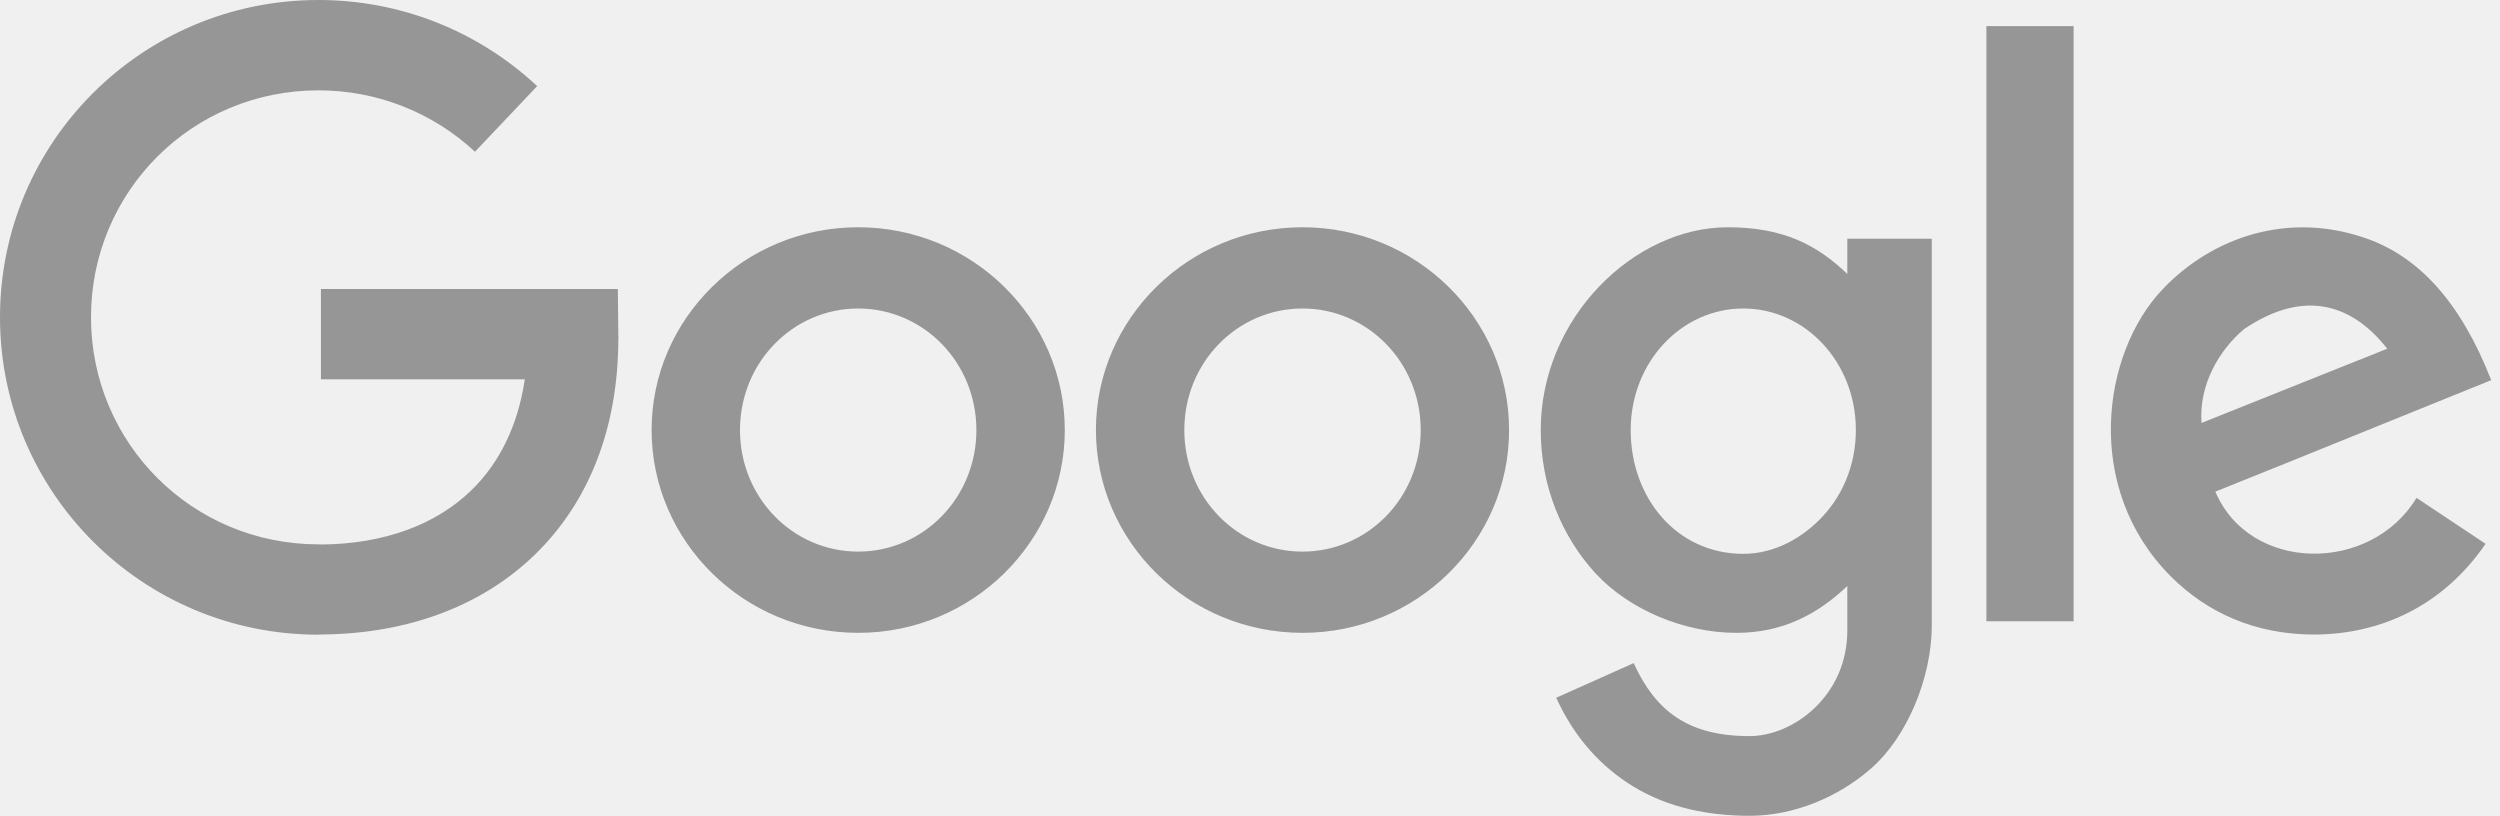
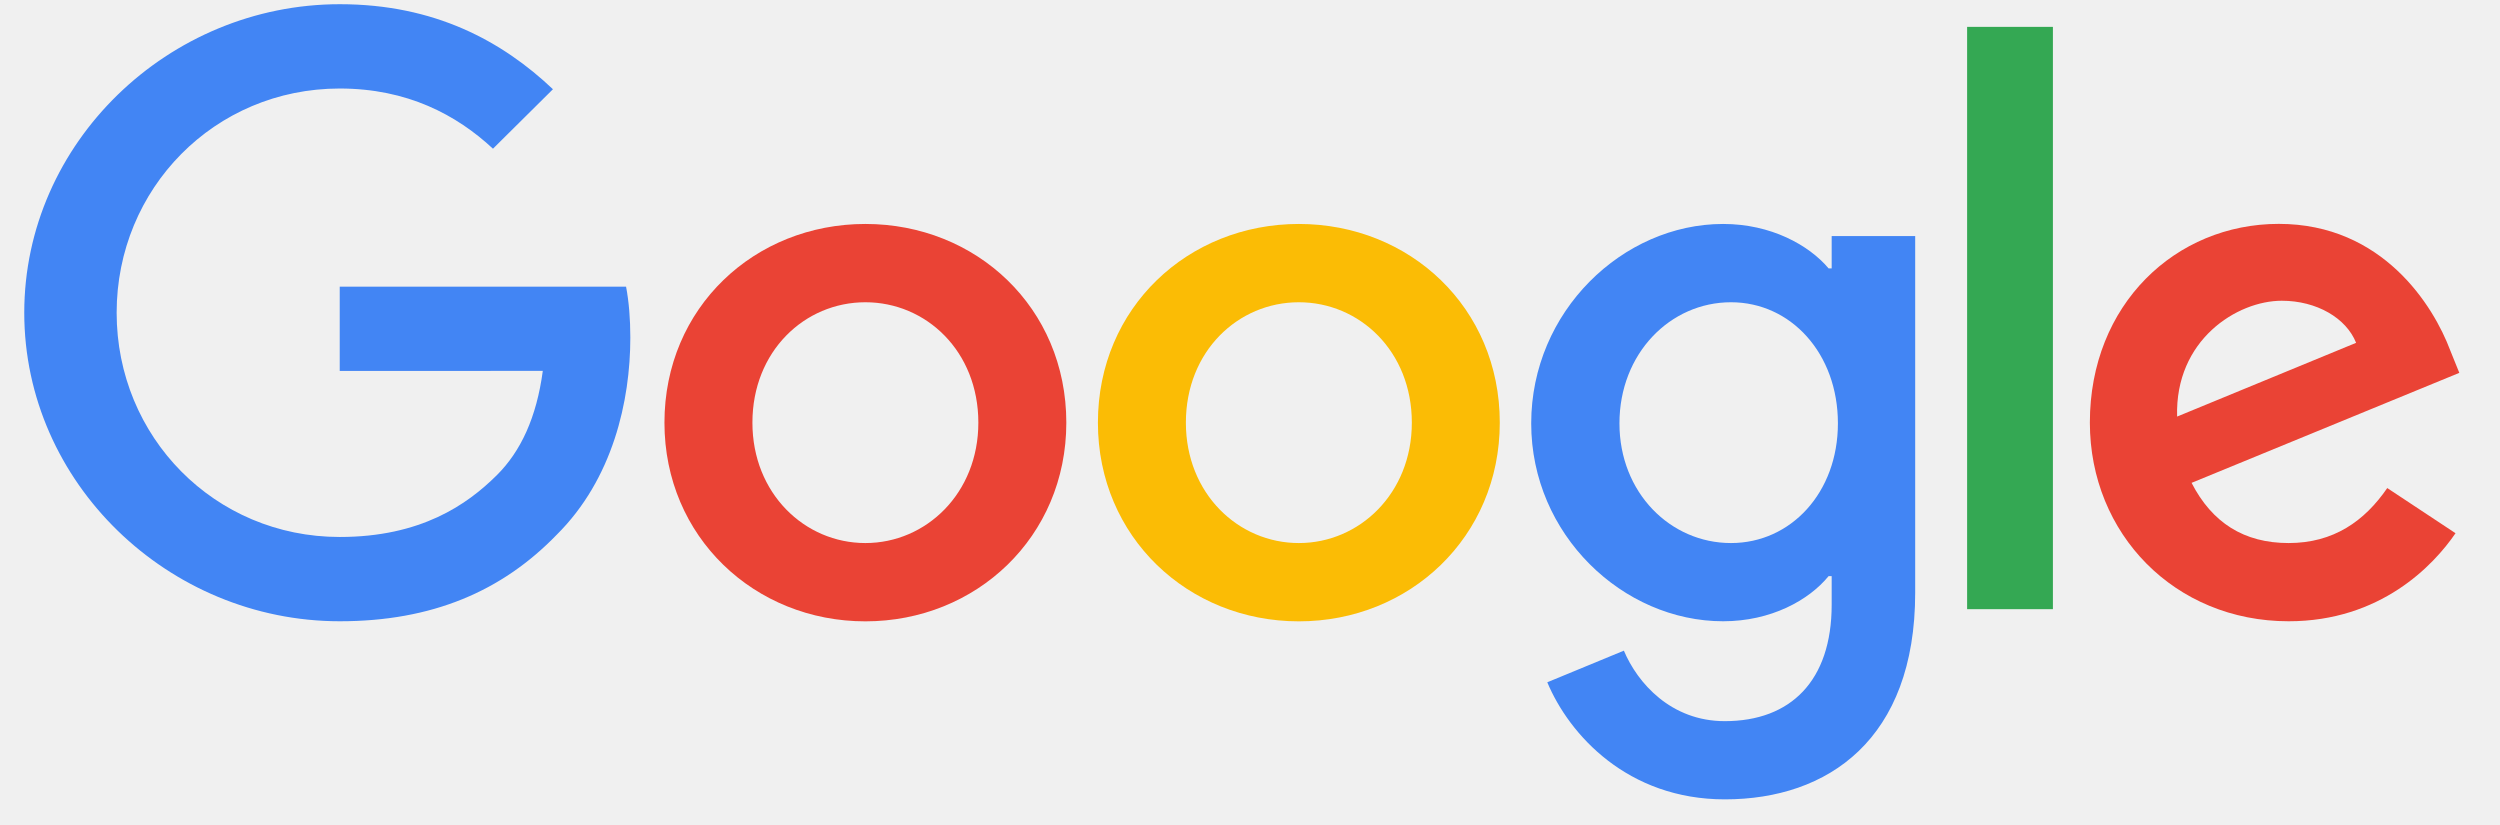
- <svg xmlns="http://www.w3.org/2000/svg" width="95" height="31" viewBox="0 0 95 31" fill="none">
-   <path fill-rule="evenodd" clip-rule="evenodd" d="M23.503 12.779C23.502 12.802 23.502 12.83 23.501 12.847H23.504C23.504 12.71 23.504 12.733 23.503 12.779ZM23.501 12.847C23.501 12.867 23.5 12.874 23.499 12.847L23.497 12.847C23.497 16.337 22.333 19.125 20.33 21.072C18.328 23.017 15.531 24.076 12.26 24.11C12.172 24.111 12.123 24.112 12.1 24.113C12.073 24.114 12.08 24.114 12.1 24.115C12.118 24.116 12.148 24.116 12.171 24.116H12.171C12.22 24.117 12.244 24.118 12.1 24.118C8.752 24.118 5.73 22.767 3.541 20.584C1.35 18.398 0 15.381 0 12.055C0 8.728 1.35 5.714 3.54 3.531C5.729 1.349 8.752 0 12.1 0C13.676 0 15.183 0.299 16.568 0.843C17.999 1.406 19.302 2.236 20.413 3.272L18.049 5.766C17.261 5.032 16.33 4.441 15.298 4.035C14.31 3.647 13.231 3.433 12.1 3.433C9.701 3.433 7.542 4.393 5.985 5.945C4.422 7.504 3.458 9.663 3.458 12.055C3.458 14.447 4.422 16.609 5.986 18.17C7.544 19.723 9.702 20.685 12.1 20.685C12.367 20.685 12.235 20.688 12.158 20.69C12.104 20.691 12.077 20.692 12.233 20.691C14.589 20.666 16.557 19.948 17.912 18.631C18.97 17.603 19.681 16.184 19.942 14.414H12.195V10.981H21.774H23.478L23.496 12.684C23.497 12.774 23.498 12.824 23.499 12.847L23.501 12.847ZM32.611 11.723C33.853 11.723 34.976 12.238 35.788 13.07C36.6 13.902 37.103 15.059 37.103 16.342C37.103 17.625 36.6 18.782 35.788 19.615C34.976 20.447 33.853 20.961 32.611 20.961C31.37 20.961 30.247 20.447 29.435 19.615C28.622 18.782 28.12 17.625 28.12 16.342C28.12 15.059 28.622 13.902 29.435 13.07C30.247 12.238 31.37 11.723 32.611 11.723ZM38.162 10.9C36.74 9.501 34.778 8.636 32.611 8.636C30.445 8.636 28.482 9.501 27.061 10.9C25.64 12.297 24.761 14.222 24.761 16.342C24.761 18.463 25.64 20.387 27.061 21.785C28.482 23.183 30.445 24.048 32.611 24.048C34.778 24.048 36.74 23.183 38.162 21.785C39.583 20.387 40.462 18.463 40.462 16.342C40.462 14.222 39.583 12.297 38.162 10.9ZM52.671 13.07C51.86 12.238 50.737 11.723 49.495 11.723C48.253 11.723 47.13 12.238 46.319 13.07C45.506 13.902 45.004 15.059 45.004 16.342C45.004 17.625 45.506 18.782 46.319 19.615C47.13 20.447 48.253 20.961 49.495 20.961C50.737 20.961 51.86 20.447 52.671 19.615C53.484 18.782 53.987 17.625 53.987 16.342C53.987 15.059 53.484 13.902 52.671 13.07ZM49.495 8.636C51.661 8.636 53.624 9.501 55.046 10.9C56.467 12.297 57.345 14.222 57.345 16.342C57.345 18.463 56.467 20.387 55.046 21.785C53.624 23.183 51.661 24.048 49.495 24.048C47.329 24.048 45.366 23.183 43.944 21.785C42.524 20.387 41.645 18.463 41.645 16.342C41.645 14.222 42.524 12.297 43.944 10.9C45.366 9.501 47.329 8.636 49.495 8.636ZM66.245 11.723C67.427 11.723 68.497 12.238 69.27 13.07C70.044 13.902 70.523 15.059 70.523 16.342C70.523 17.625 70.044 18.782 69.27 19.615C68.497 20.447 67.427 21.046 66.245 21.046C63.727 21.046 61.966 18.935 61.966 16.342C61.966 15.059 62.445 13.902 63.219 13.07C63.992 12.238 65.062 11.723 66.245 11.723ZM70.198 10.412C69.046 9.303 67.764 8.636 65.651 8.636C62.112 8.636 58.548 12.059 58.548 16.342C58.548 18.463 59.344 20.387 60.629 21.785C61.916 23.183 64.02 24.048 65.98 24.048C67.702 24.048 69.028 23.38 70.198 22.268V23.956C70.198 26.455 68.131 27.972 66.483 27.972C64.157 27.972 62.913 27.029 62.08 25.198L59.136 26.515C59.838 28.056 60.861 29.151 62.059 29.883C63.406 30.706 64.948 31 66.483 31C68.164 31 69.862 30.296 71.126 29.18C72.439 28.021 73.408 25.8 73.408 23.753V9.071H70.198V10.412ZM75.483 23.607H78.797V0.992H75.483V23.607ZM91.828 18.919C90.086 21.802 85.489 21.767 84.184 18.682C86.192 17.879 88.195 17.066 90.198 16.254C91.686 15.65 93.175 15.046 94.666 14.446C93.51 11.486 91.927 9.784 89.978 9.081C86.976 7.998 84.066 9.007 82.179 10.992C79.866 13.425 79.152 18.557 82.489 21.901C83.855 23.27 85.683 24.115 87.954 24.113C90.504 24.099 92.846 23.004 94.453 20.665L91.828 18.919ZM90.715 13.251L83.657 16.073C83.553 14.589 84.356 13.276 85.274 12.507C87.659 10.891 89.469 11.661 90.715 13.251Z" fill="#969696" />
+ <svg xmlns="http://www.w3.org/2000/svg" width="91" height="30" viewBox="0 0 91 30" fill="none">
+   <g clip-path="url(#clip0_217_366)">
+     <path d="M38.814 15.385C38.814 19.549 35.53 22.617 31.5 22.617C27.47 22.617 24.186 19.549 24.186 15.385C24.186 11.191 27.47 8.152 31.5 8.152C35.53 8.152 38.814 11.191 38.814 15.385ZM35.612 15.385C35.612 12.783 33.709 11.002 31.5 11.002C29.291 11.002 27.388 12.783 27.388 15.385C27.388 17.961 29.291 19.767 31.5 19.767C33.709 19.767 35.612 17.957 35.612 15.385Z" fill="#EA4335" />
+     <path d="M54.592 15.385C54.592 19.549 51.309 22.617 47.278 22.617C43.248 22.617 39.964 19.549 39.964 15.385C39.964 11.194 43.248 8.152 47.278 8.152C51.309 8.152 54.592 11.191 54.592 15.385ZM51.391 15.385C51.391 12.783 49.487 11.002 47.278 11.002C45.069 11.002 43.166 12.783 43.166 15.385C43.166 17.961 45.069 19.767 47.278 19.767C49.487 19.767 51.391 17.957 51.391 15.385Z" fill="#FBBC05" />
+     <path d="M69.713 8.589V21.574C69.713 26.915 66.538 29.097 62.784 29.097C59.25 29.097 57.123 26.752 56.321 24.835L59.109 23.684C59.605 24.861 60.822 26.25 62.781 26.25C65.184 26.25 66.673 24.779 66.673 22.011V20.971H66.561C65.844 21.848 64.464 22.614 62.722 22.614C59.076 22.614 55.736 19.464 55.736 15.411C55.736 11.328 59.076 8.152 62.722 8.152C64.461 8.152 65.841 8.918 66.561 9.769H66.673V8.592H69.713V8.589ZM66.9 15.411C66.9 12.864 65.187 11.002 63.008 11.002C60.799 11.002 58.948 12.864 58.948 15.411C58.948 17.931 60.799 19.767 63.008 19.767C65.187 19.767 66.9 17.931 66.9 15.411Z" fill="#4285F4" />
+     <path d="M74.726 0.978V22.174H71.603V0.978H74.726Z" fill="#34A853" />
+     <path d="M86.896 17.765L89.381 19.409C88.579 20.586 86.646 22.614 83.306 22.614C79.165 22.614 76.071 19.438 76.071 15.382C76.071 11.08 79.191 8.149 82.948 8.149C86.732 8.149 88.582 11.136 89.187 12.75L89.519 13.572L79.773 17.576C80.519 19.027 81.679 19.767 83.306 19.767C84.937 19.767 86.068 18.972 86.896 17.765ZM79.247 15.163L85.762 12.479C85.404 11.576 84.325 10.947 83.057 10.947C81.429 10.947 79.165 12.372 79.247 15.163Z" fill="#EA4335" />
+     <path d="M12.366 13.503V10.435H22.789C22.891 10.97 22.944 11.602 22.944 12.287C22.944 14.589 22.309 17.436 20.265 19.464C18.276 21.518 15.735 22.614 12.369 22.614C6.13 22.614 0.883 17.573 0.883 11.384C0.883 5.195 6.13 0.153 12.369 0.153C15.82 0.153 18.279 1.497 20.127 3.248L17.944 5.413C16.619 4.18 14.824 3.222 12.366 3.222C7.809 3.222 4.246 6.864 4.246 11.384C4.246 15.903 7.809 19.546 12.366 19.546C15.321 19.546 17.004 18.369 18.082 17.299C18.956 16.432 19.532 15.193 19.758 13.5L12.366 13.503Z" fill="#4285F4" />
+   </g>
+   <defs>
+     <clipPath id="clip0_217_366">
+       <rect width="89.412" height="30" fill="white" transform="translate(0.764648)" />
+     </clipPath>
+   </defs>
</svg>
